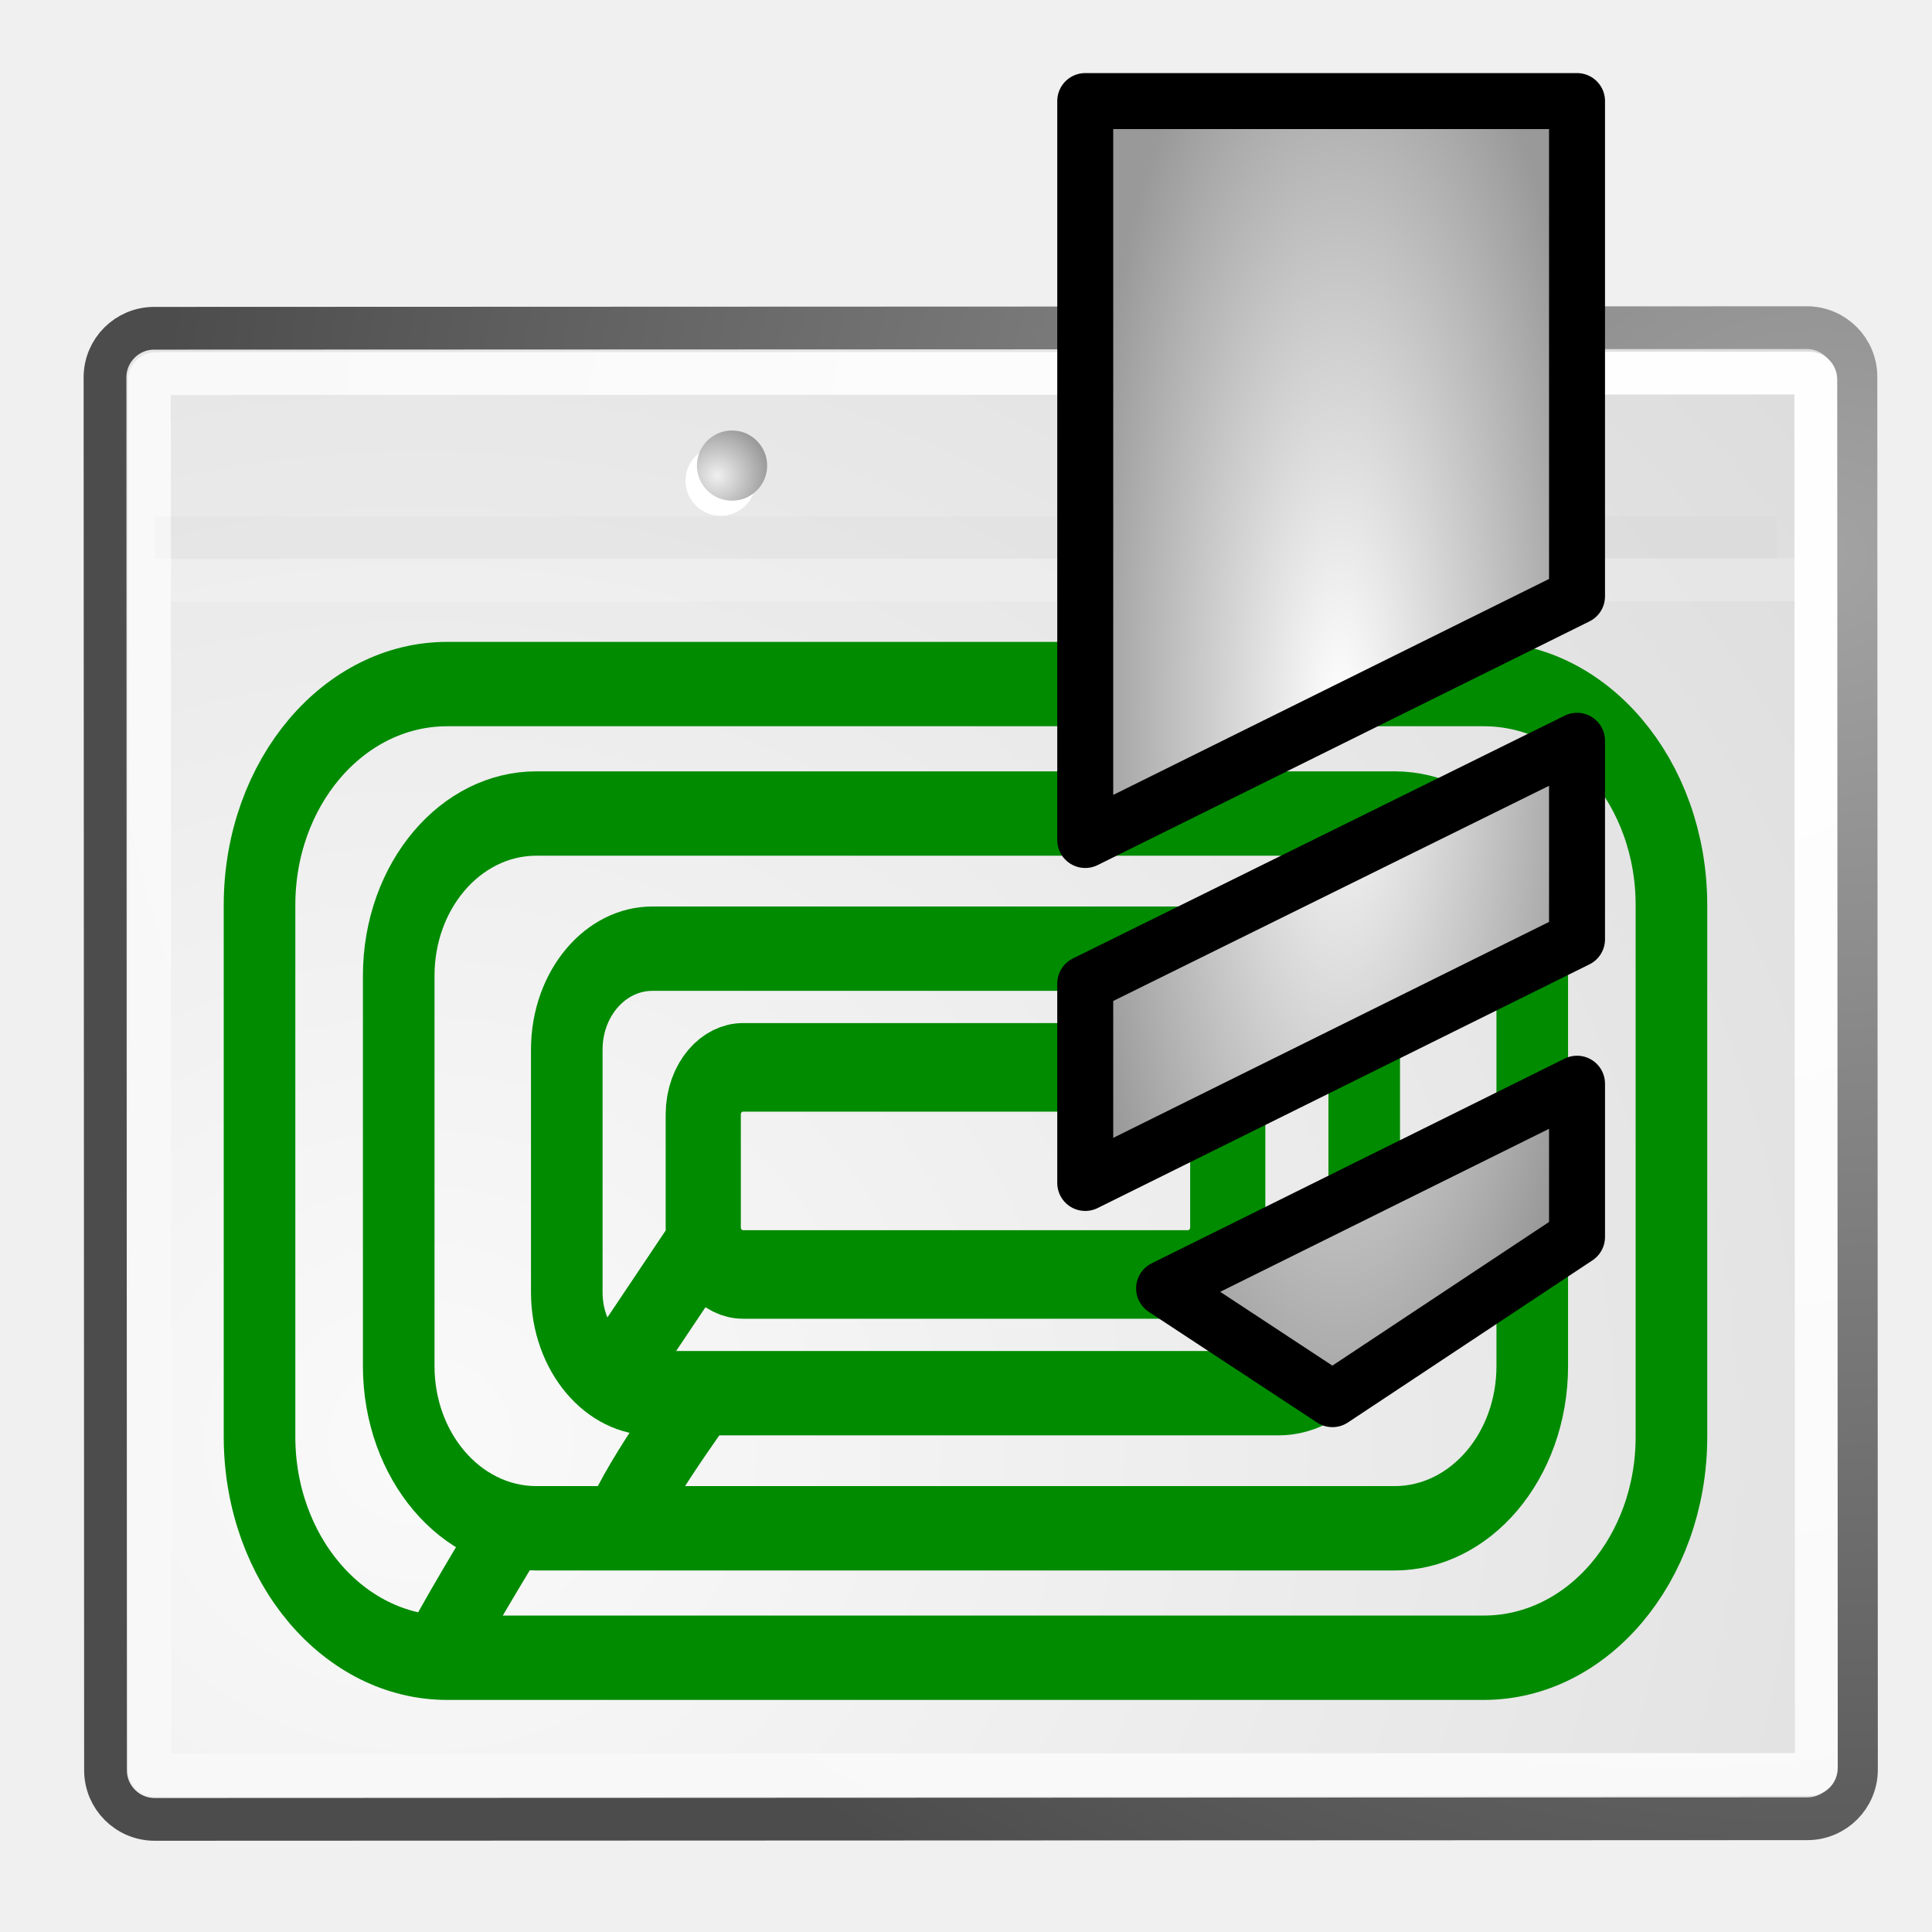
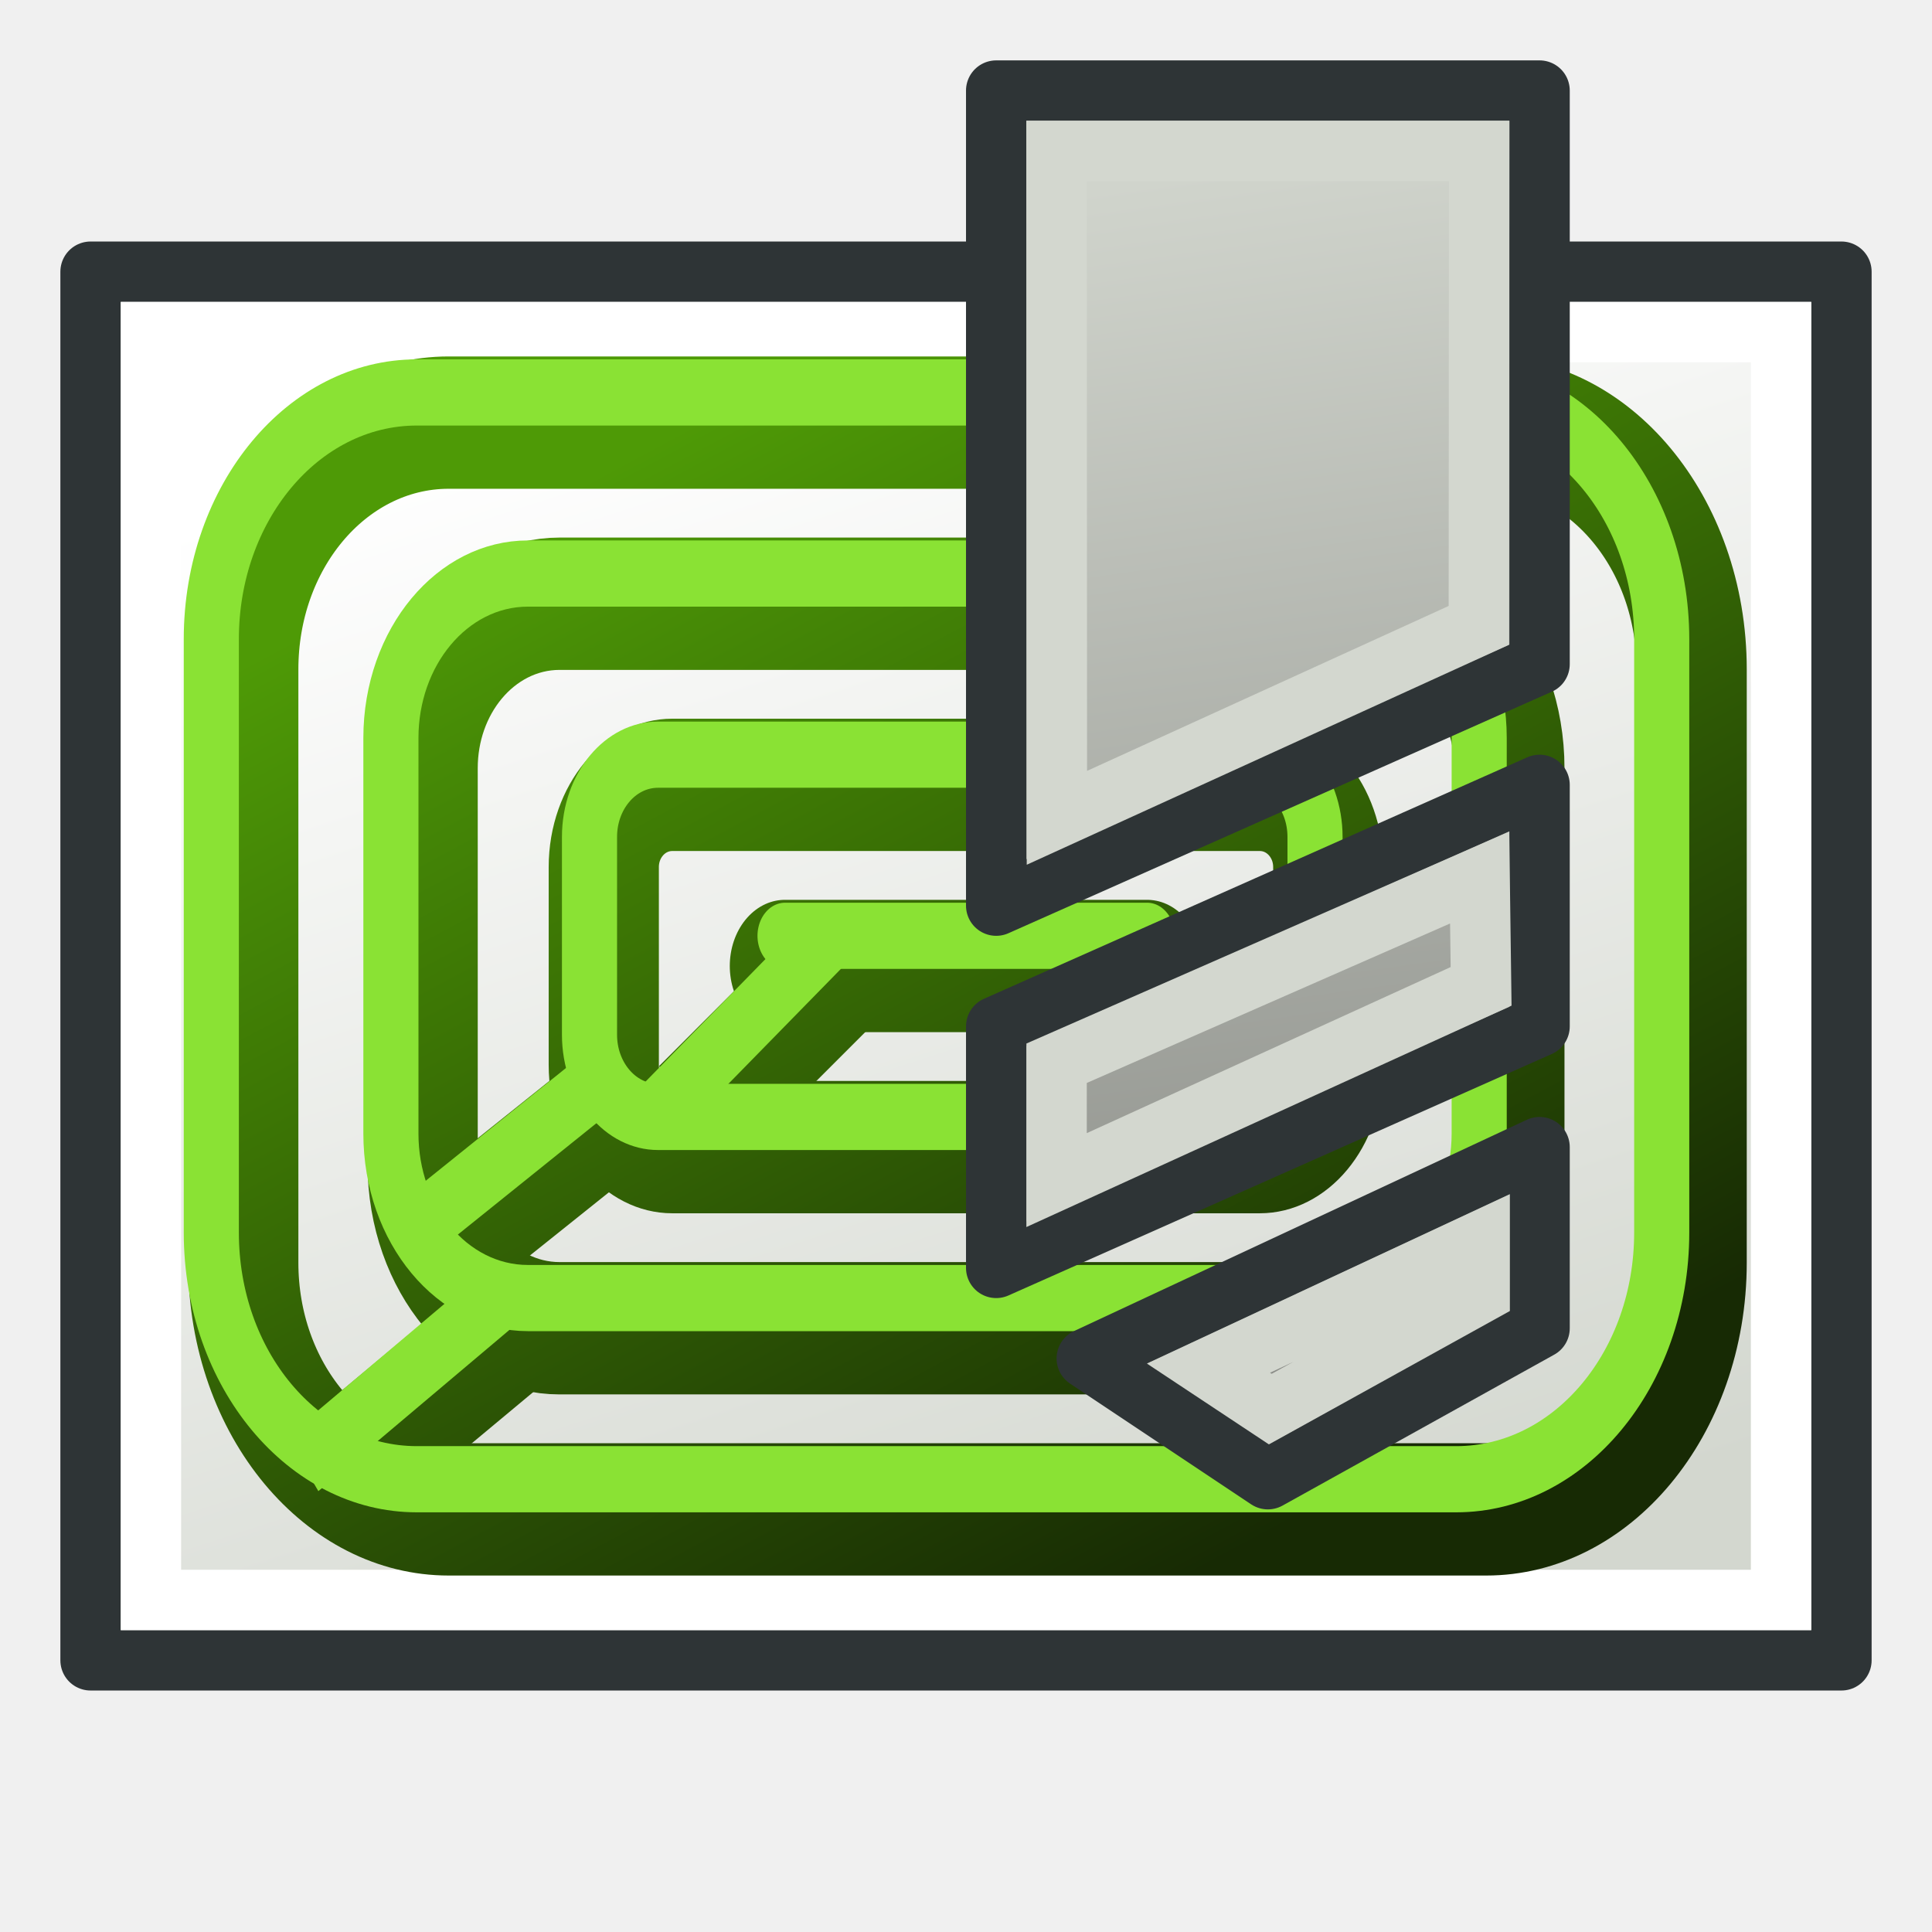
<svg xmlns="http://www.w3.org/2000/svg" xmlns:xlink="http://www.w3.org/1999/xlink" width="64px" height="64px" id="svg2816" version="1.1">
  <defs id="defs2818">
+     <linearGradient id="linearGradient4210">
+       <stop style="stop-color:#172a04;stop-opacity:1" offset="0" id="stop4212" />
+       <stop style="stop-color:#4e9a06;stop-opacity:1" offset="1" id="stop4214" />
+     </linearGradient>
    <linearGradient id="linearGradient4513">
      <stop style="stop-color:#ffffff;stop-opacity:1;" offset="0" id="stop4515" />
      <stop style="stop-color:#999999;stop-opacity:1;" offset="1" id="stop4517" />
    </linearGradient>
    <linearGradient id="linearGradient3681">
      <stop id="stop3697" offset="0" style="stop-color:#fff110;stop-opacity:1;" />
      <stop style="stop-color:#cf7008;stop-opacity:1;" offset="1" id="stop3685" />
    </linearGradient>
    <pattern patternTransform="matrix(0.6764373,-0.8182915,2.457831,1.884455,-26.45061,18.29495)" id="pattern5231" xlink:href="#Strips1_1-4" />
    <pattern id="Strips1_1-4" patternTransform="matrix(0.6677284,-1.003708,2.426188,2.311455,3.476099,3.534923)" height="1" width="2" patternUnits="userSpaceOnUse">
      <rect id="rect4483-4" height="2" width="1" y="-0.5" x="0" style="fill:black;stroke:none" />
    </pattern>
    <pattern patternTransform="matrix(0.6677284,-1.003708,2.426188,2.311455,39.61838,8.96928)" id="pattern5231-4" xlink:href="#Strips1_1-6" />
    <pattern id="Strips1_1-6" patternTransform="matrix(0.6677284,-1.003708,2.426188,2.311455,3.476099,3.534923)" height="1" width="2" patternUnits="userSpaceOnUse">
      <rect id="rect4483-0" height="2" width="1" y="-0.5" x="0" style="fill:black;stroke:none" />
    </pattern>
    <pattern patternTransform="matrix(0.6651338,-1.06313,2.41676,2.448297,-49.76257,2.954681)" id="pattern5296" xlink:href="#pattern5231-3" />
    <pattern patternTransform="matrix(0.6677284,-1.003708,2.426188,2.311455,-26.33628,10.8872)" id="pattern5231-3" xlink:href="#Strips1_1-4-3" />
    <pattern id="Strips1_1-4-3" patternTransform="matrix(0.6677284,-1.003708,2.426188,2.311455,3.476099,3.534923)" height="1" width="2" patternUnits="userSpaceOnUse">
      <rect id="rect4483-4-6" height="2" width="1" y="-0.5" x="0" style="fill:black;stroke:none" />
    </pattern>
    <pattern patternTransform="matrix(0.4284489,-0.6215585,1.556767,1.431396,27.94841,13.30646)" id="pattern5330" xlink:href="#Strips1_1-9" />
    <pattern id="Strips1_1-9" patternTransform="matrix(0.6677284,-1.003708,2.426188,2.311455,3.476099,3.534923)" height="1" width="2" patternUnits="userSpaceOnUse">
      <rect id="rect4483-3" height="2" width="1" y="-0.5" x="0" style="fill:black;stroke:none" />
    </pattern>
    <linearGradient xlink:href="#linearGradient3681" id="linearGradient3687" x1="37.898" y1="41.088" x2="4.061" y2="40.169" gradientUnits="userSpaceOnUse" gradientTransform="translate(127.2727,-51.27273)" />
    <linearGradient xlink:href="#linearGradient3681" id="linearGradient3695" x1="37.894" y1="40.485" x2="59.811" y2="43.559" gradientUnits="userSpaceOnUse" gradientTransform="translate(127.2727,-51.27273)" />
    <linearGradient id="linearGradient3681-3">
      <stop id="stop3697-3" offset="0" style="stop-color:#fff110;stop-opacity:1;" />
      <stop style="stop-color:#cf7008;stop-opacity:1;" offset="1" id="stop3685-4" />
    </linearGradient>
    <linearGradient y2="43.559" x2="59.811" y1="40.485" x1="37.894" gradientTransform="translate(-37.00068,-20.48737)" gradientUnits="userSpaceOnUse" id="linearGradient3608" xlink:href="#linearGradient3681-3" />
    <linearGradient id="linearGradient4513-2">
      <stop style="stop-color:#ffffff;stop-opacity:1;" offset="0" id="stop4515-2" />
      <stop style="stop-color:#999999;stop-opacity:1;" offset="1" id="stop4517-4" />
    </linearGradient>
    <radialGradient r="23.635" fy="7.932" fx="32.152" cy="7.932" cx="32.152" gradientTransform="matrix(1,0,0,1.184116,-8.517325,-3.409757)" gradientUnits="userSpaceOnUse" id="radialGradient4538" xlink:href="#linearGradient4513-2" />
    <linearGradient id="linearGradient4513-1">
      <stop style="stop-color:#ffffff;stop-opacity:1;" offset="0" id="stop4515-8" />
      <stop style="stop-color:#999999;stop-opacity:1;" offset="1" id="stop4517-6" />
    </linearGradient>
    <radialGradient r="23.635" fy="7.932" fx="32.152" cy="7.932" cx="32.152" gradientTransform="matrix(1,0,0,1.184116,-8.517325,-3.409757)" gradientUnits="userSpaceOnUse" id="radialGradient4538-6" xlink:href="#linearGradient4513-1" />
    <linearGradient id="linearGradient4513-1-3">
      <stop style="stop-color:#ffffff;stop-opacity:1;" offset="0" id="stop4515-8-7" />
      <stop style="stop-color:#999999;stop-opacity:1;" offset="1" id="stop4517-6-5" />
    </linearGradient>
    <radialGradient r="23.635" fy="35.869" fx="32.152" cy="35.869" cx="32.152" gradientTransform="matrix(0.3949791,0,0,1.184116,-2.716491,-26.06701)" gradientUnits="userSpaceOnUse" id="radialGradient3069" xlink:href="#linearGradient4513-1-3" />
    <linearGradient id="linearGradient4513-1-2">
      <stop style="stop-color:#ffffff;stop-opacity:1;" offset="0" id="stop4515-8-6" />
      <stop style="stop-color:#999999;stop-opacity:1;" offset="1" id="stop4517-6-6" />
    </linearGradient>
    <radialGradient r="23.635" fy="35.869" fx="32.152" cy="35.869" cx="32.152" gradientTransform="matrix(0.3949791,0,0,1.184116,-2.716491,-26.06701)" gradientUnits="userSpaceOnUse" id="radialGradient3102" xlink:href="#linearGradient4513-1-2" />
-     <radialGradient xlink:href="#linearGradient4513-1" id="radialGradient3132" gradientUnits="userSpaceOnUse" gradientTransform="matrix(0.3710101,0,0,1.112259,32.47114,-7.449405)" cx="32.152" cy="27.951" fx="32.152" fy="27.951" r="23.635" />
    <radialGradient r="5.257" fy="64.568" fx="20.892" cy="64.568" cx="20.892" gradientTransform="matrix(0.229703,0,0,0.229703,4.613529,3.979808)" gradientUnits="userSpaceOnUse" id="radialGradient2285" xlink:href="#aigrd3" />
    <radialGradient r="5.256" fy="114.568" fx="20.892" cy="114.568" cx="20.892" gradientTransform="matrix(0.229703,0,0,0.229703,4.613529,3.979808)" gradientUnits="userSpaceOnUse" id="radialGradient2283" xlink:href="#aigrd2" />
    <radialGradient xlink:href="#linearGradient15662" id="radialGradient15668" gradientUnits="userSpaceOnUse" gradientTransform="matrix(0.968273,0,0,1.032767,3.428194,-47.49227)" cx="8.144" cy="7.268" fx="8.144" fy="7.268" r="38.159" />
    <radialGradient xlink:href="#linearGradient259" id="radialGradient15658" gradientUnits="userSpaceOnUse" gradientTransform="matrix(0.960493,0,0,1.041132,0.07464063,-48.13872)" cx="33.967" cy="35.737" fx="33.967" fy="35.737" r="86.708" />
    <radialGradient xlink:href="#linearGradient269" id="radialGradient15656" gradientUnits="userSpaceOnUse" gradientTransform="matrix(0.968273,0,0,1.032767,3.428194,-47.49227)" cx="8.824" cy="3.756" fx="8.824" fy="3.756" r="37.752" />
    <linearGradient id="linearGradient12512">
      <stop id="stop12513" offset="0" style="stop-color:#ffffff;stop-opacity:1;" />
      <stop id="stop12517" offset="0.5" style="stop-color:#fff520;stop-opacity:0.891;" />
      <stop id="stop12514" offset="1" style="stop-color:#fff300;stop-opacity:0;" />
    </linearGradient>
    <linearGradient id="linearGradient259">
      <stop id="stop260" offset="0" style="stop-color:#fafafa;stop-opacity:1;" />
      <stop id="stop261" offset="1" style="stop-color:#bbbbbb;stop-opacity:1;" />
    </linearGradient>
    <linearGradient id="linearGradient269">
      <stop id="stop270" offset="0" style="stop-color:#a3a3a3;stop-opacity:1;" />
      <stop id="stop271" offset="1" style="stop-color:#4c4c4c;stop-opacity:1;" />
    </linearGradient>
    <radialGradient id="aigrd2" cx="20.892" cy="114.568" r="5.256" fx="20.892" fy="114.568" gradientUnits="userSpaceOnUse">
      <stop offset="0" style="stop-color:#F0F0F0" id="stop15566" />
      <stop offset="1" style="stop-color:#9a9a9a;stop-opacity:1;" id="stop15568" />
    </radialGradient>
    <radialGradient id="aigrd3" cx="20.892" cy="64.568" r="5.257" fx="20.892" fy="64.568" gradientUnits="userSpaceOnUse">
      <stop offset="0" style="stop-color:#F0F0F0" id="stop15573" />
      <stop offset="1" style="stop-color:#9a9a9a;stop-opacity:1;" id="stop15575" />
    </radialGradient>
    <linearGradient id="linearGradient15662">
      <stop id="stop15664" offset="0" style="stop-color:#ffffff;stop-opacity:1;" />
      <stop id="stop15666" offset="1" style="stop-color:#f8f8f8;stop-opacity:1;" />
    </linearGradient>
    <radialGradient gradientUnits="userSpaceOnUse" gradientTransform="matrix(1,0,0,0.284916,-6.310056e-16,30.08928)" r="15.822" fy="42.078" fx="24.307" cy="42.078" cx="24.307" id="radialGradient4548" xlink:href="#linearGradient4542" />
    <linearGradient id="linearGradient4542">
      <stop id="stop4544" offset="0" style="stop-color:#000000;stop-opacity:1;" />
      <stop id="stop4546" offset="1" style="stop-color:#000000;stop-opacity:0;" />
    </linearGradient>
    <linearGradient y2="609.505" x2="302.857" y1="366.648" x1="302.857" gradientTransform="matrix(2.774389,0,0,1.969706,-1892.179,-872.8854)" gradientUnits="userSpaceOnUse" id="linearGradient5027" xlink:href="#linearGradient5048" />
    <linearGradient id="linearGradient5048">
      <stop id="stop5050" offset="0" style="stop-color:black;stop-opacity:0;" />
      <stop style="stop-color:black;stop-opacity:1;" offset="0.5" id="stop5056" />
      <stop id="stop5052" offset="1" style="stop-color:black;stop-opacity:0;" />
    </linearGradient>
    <radialGradient r="117.143" fy="486.648" fx="605.714" cy="486.648" cx="605.714" gradientTransform="matrix(2.774389,0,0,1.969706,-1891.633,-872.8854)" gradientUnits="userSpaceOnUse" id="radialGradient5029" xlink:href="#linearGradient5060" />
    <linearGradient id="linearGradient5060">
      <stop id="stop5062" offset="0" style="stop-color:black;stop-opacity:1;" />
      <stop id="stop5064" offset="1" style="stop-color:black;stop-opacity:0;" />
    </linearGradient>
    <radialGradient r="117.143" fy="486.648" fx="605.714" cy="486.648" cx="605.714" gradientTransform="matrix(-2.774389,0,0,1.969706,112.7623,-872.8854)" gradientUnits="userSpaceOnUse" id="radialGradient5031" xlink:href="#linearGradient5060" />
    <radialGradient xlink:href="#aigrd2-1" id="radialGradient2283-3" gradientUnits="userSpaceOnUse" gradientTransform="matrix(0.229703,0,0,0.229703,4.613529,3.979808)" cx="20.892" cy="114.568" fx="20.892" fy="114.568" r="5.256" />
    <radialGradient gradientUnits="userSpaceOnUse" fy="114.568" fx="20.892" r="5.256" cy="114.568" cx="20.892" id="aigrd2-1">
      <stop id="stop15566-2" style="stop-color:#F0F0F0" offset="0" />
      <stop id="stop15568-2" style="stop-color:#9a9a9a;stop-opacity:1;" offset="1" />
    </radialGradient>
    <radialGradient xlink:href="#aigrd3-4" id="radialGradient2285-6" gradientUnits="userSpaceOnUse" gradientTransform="matrix(0.229703,0,0,0.229703,4.613529,3.979808)" cx="20.892" cy="64.568" fx="20.892" fy="64.568" r="5.257" />
    <radialGradient gradientUnits="userSpaceOnUse" fy="64.568" fx="20.892" r="5.257" cy="64.568" cx="20.892" id="aigrd3-4">
      <stop id="stop15573-8" style="stop-color:#F0F0F0" offset="0" />
      <stop id="stop15575-8" style="stop-color:#9a9a9a;stop-opacity:1;" offset="1" />
    </radialGradient>
    <radialGradient r="38.159" fy="7.268" fx="8.144" cy="7.268" cx="8.144" gradientTransform="matrix(0.968273,0,0,1.032767,12.00552,4.442733)" gradientUnits="userSpaceOnUse" id="radialGradient15668-4" xlink:href="#linearGradient15662-9" />
    <linearGradient id="linearGradient15662-9">
      <stop style="stop-color:#ffffff;stop-opacity:1;" offset="0" id="stop15664-3" />
      <stop style="stop-color:#f8f8f8;stop-opacity:1;" offset="1" id="stop15666-9" />
    </linearGradient>
    <radialGradient r="86.708" fy="35.737" fx="33.967" cy="35.737" cx="33.967" gradientTransform="matrix(0.960493,0,0,1.041132,8.651968,3.796286)" gradientUnits="userSpaceOnUse" id="radialGradient15658-0" xlink:href="#linearGradient259-4" />
    <linearGradient id="linearGradient259-4">
      <stop style="stop-color:#fafafa;stop-opacity:1;" offset="0" id="stop260-1" />
      <stop style="stop-color:#bbbbbb;stop-opacity:1;" offset="1" id="stop261-5" />
    </linearGradient>
    <radialGradient r="37.752" fy="3.756" fx="8.824" cy="3.756" cx="8.824" gradientTransform="matrix(0.968273,0,0,1.032767,12.00552,4.442733)" gradientUnits="userSpaceOnUse" id="radialGradient15656-5" xlink:href="#linearGradient269-8" />
    <linearGradient id="linearGradient269-8">
      <stop style="stop-color:#a3a3a3;stop-opacity:1;" offset="0" id="stop270-2" />
      <stop style="stop-color:#4c4c4c;stop-opacity:1;" offset="1" id="stop271-1" />
    </linearGradient>
    <linearGradient xlink:href="#linearGradient5048-9" id="linearGradient5027-5" gradientUnits="userSpaceOnUse" gradientTransform="matrix(2.774389,0,0,1.969706,-1892.179,-872.8854)" x1="302.857" y1="366.648" x2="302.857" y2="609.505" />
    <linearGradient id="linearGradient5048-9">
      <stop style="stop-color:black;stop-opacity:0;" offset="0" id="stop5050-9" />
      <stop id="stop5056-6" offset="0.5" style="stop-color:black;stop-opacity:1;" />
      <stop style="stop-color:black;stop-opacity:0;" offset="1" id="stop5052-1" />
    </linearGradient>
    <radialGradient xlink:href="#linearGradient5060-3" id="radialGradient5029-2" gradientUnits="userSpaceOnUse" gradientTransform="matrix(2.774389,0,0,1.969706,-1891.633,-872.8854)" cx="605.714" cy="486.648" fx="605.714" fy="486.648" r="117.143" />
    <linearGradient id="linearGradient5060-3">
      <stop style="stop-color:black;stop-opacity:1;" offset="0" id="stop5062-4" />
      <stop style="stop-color:black;stop-opacity:0;" offset="1" id="stop5064-7" />
    </linearGradient>
    <radialGradient xlink:href="#linearGradient5060-3" id="radialGradient5031-7" gradientUnits="userSpaceOnUse" gradientTransform="matrix(-2.774389,0,0,1.969706,112.7623,-872.8854)" cx="605.714" cy="486.648" fx="605.714" fy="486.648" r="117.143" />
    <radialGradient r="117.143" fy="486.648" fx="605.714" cy="486.648" cx="605.714" gradientTransform="matrix(-2.774389,0,0,1.969706,112.7623,-872.8854)" gradientUnits="userSpaceOnUse" id="radialGradient3453" xlink:href="#linearGradient5060-3" />
    <linearGradient xlink:href="#linearGradient5048-9" id="linearGradient3590" gradientUnits="userSpaceOnUse" gradientTransform="matrix(2.774389,0,0,1.969706,-1892.179,-872.8854)" x1="302.857" y1="366.648" x2="302.857" y2="609.505" />
    <radialGradient xlink:href="#linearGradient5060-3" id="radialGradient3592" gradientUnits="userSpaceOnUse" gradientTransform="matrix(2.774389,0,0,1.969706,-1891.633,-872.8854)" cx="605.714" cy="486.648" fx="605.714" fy="486.648" r="117.143" />
    <radialGradient xlink:href="#linearGradient5060-3" id="radialGradient3594" gradientUnits="userSpaceOnUse" gradientTransform="matrix(-2.774389,0,0,1.969706,112.7623,-872.8854)" cx="605.714" cy="486.648" fx="605.714" fy="486.648" r="117.143" />
-     <radialGradient xlink:href="#linearGradient259-4" id="radialGradient3596" gradientUnits="userSpaceOnUse" gradientTransform="matrix(0.960493,0,0,1.041132,8.651968,3.796286)" cx="33.967" cy="35.737" fx="33.967" fy="35.737" r="86.708" />
-     <radialGradient xlink:href="#linearGradient269-8" id="radialGradient3598" gradientUnits="userSpaceOnUse" gradientTransform="matrix(0.968273,0,0,1.032767,12.00552,4.442733)" cx="8.824" cy="3.756" fx="8.824" fy="3.756" r="37.752" />
-     <radialGradient xlink:href="#linearGradient15662-9" id="radialGradient3600" gradientUnits="userSpaceOnUse" gradientTransform="matrix(0.968273,0,0,1.032767,12.00552,4.442733)" cx="8.144" cy="7.268" fx="8.144" fy="7.268" r="38.159" />
-     <radialGradient xlink:href="#aigrd2-1" id="radialGradient3602" gradientUnits="userSpaceOnUse" gradientTransform="matrix(0.229703,0,0,0.229703,4.613529,3.979808)" cx="20.892" cy="114.568" fx="20.892" fy="114.568" r="5.256" />
-     <radialGradient xlink:href="#aigrd3-4" id="radialGradient3604" gradientUnits="userSpaceOnUse" gradientTransform="matrix(0.229703,0,0,0.229703,4.613529,3.979808)" cx="20.892" cy="64.568" fx="20.892" fy="64.568" r="5.257" />
+     <linearGradient id="linearGradient3775">
+       <stop style="stop-color:#d3d7cf;stop-opacity:1;" offset="0" id="stop3777" />
+       <stop style="stop-color:#ffffff;stop-opacity:1" offset="1" id="stop3779" />
+     </linearGradient>
+     <linearGradient xlink:href="#linearGradient4031" id="linearGradient4055" gradientUnits="userSpaceOnUse" gradientTransform="translate(71.49472,-3.198256)" x1="30" y1="11" x2="36" y2="54.227" />
+     <linearGradient id="linearGradient4031">
+       <stop id="stop4033" offset="0" style="stop-color:#d3d7cf;stop-opacity:1" />
+       <stop id="stop4035" offset="1" style="stop-color:#888a85;stop-opacity:1" />
+     </linearGradient>
+     <linearGradient xlink:href="#linearGradient3775" id="linearGradient3309" gradientUnits="userSpaceOnUse" gradientTransform="translate(-65.45455,84)" x1="10" y1="40" x2="53" y2="26" />
+     <linearGradient xlink:href="#linearGradient4210" id="linearGradient4216" x1="-43.136" y1="43.577" x2="-29.89" y2="13.966" gradientUnits="userSpaceOnUse" />
  </defs>
  <g id="layer1">
-     <g id="g3568" transform="matrix(1.417422,0,0,1.416334,72.02085,-10.75811)">
-       <rect transform="matrix(3.7443727e-4,0.9999999,-0.9999999,3.7443727e-4,0,0)" rx="1.149" style="color:#000000;fill:url(#radialGradient3596);fill-opacity:1;fill-rule:nonzero;stroke:url(#radialGradient3598);stroke-width:1;stroke-linecap:round;stroke-linejoin:round;stroke-miterlimit:4;stroke-opacity:1;stroke-dashoffset:0;marker:none;visibility:visible;display:block;overflow:visible" id="rect15391" width="34.875" height="40.92" x="15.256" y="7.443" ry="1.149" />
-       <rect transform="matrix(3.7443727e-4,0.9999999,-0.9999999,3.7443727e-4,0,0)" style="color:#000000;fill:none;stroke:url(#radialGradient3600);stroke-width:1;stroke-linecap:round;stroke-linejoin:round;stroke-miterlimit:4;stroke-opacity:1;stroke-dashoffset:0;marker:none;visibility:visible;display:block;overflow:visible" id="rect15660" width="32.776" height="38.946" x="16.318" y="8.38" ry="0.149" rx="0.149" />
-       <g transform="matrix(3.7443726e-4,0.9999999,-0.9999999,3.7443726e-4,-3.754813,9.299822)" id="g2270" style="display:inline">
-         <g id="g1440" style="fill:#ffffff;fill-opacity:1;fill-rule:nonzero;stroke:#000000;stroke-miterlimit:4" transform="matrix(0.229703,0,0,0.229703,4.967081,4.244972)">
-           <radialGradient id="radialGradient1442" cx="20.892" cy="114.568" r="5.256" fx="20.892" fy="114.568" gradientUnits="userSpaceOnUse">
-             <stop offset="0" style="stop-color:#F0F0F0" id="stop1444" />
-             <stop offset="1" style="stop-color:#474747" id="stop1446" />
-           </radialGradient>
-           <path style="stroke:none" d="m 23.428,113.07 c 0,1.973 -1.6,3.572 -3.573,3.572 -1.974,0 -3.573,-1.6 -3.573,-3.572 0,-1.974 1.6,-3.573 3.573,-3.573 1.973,0 3.573,1.6 3.573,3.573 z" id="path1448" />
-           <radialGradient id="radialGradient1450" cx="20.892" cy="64.568" r="5.257" fx="20.892" fy="64.568" gradientUnits="userSpaceOnUse">
-             <stop offset="0" style="stop-color:#F0F0F0" id="stop1452" />
-             <stop offset="1" style="stop-color:#474747" id="stop1454" />
-           </radialGradient>
-           <path style="stroke:none" d="m 23.428,63.07 c 0,1.973 -1.6,3.573 -3.573,3.573 -1.974,0 -3.573,-1.6 -3.573,-3.573 0,-1.974 1.6,-3.573 3.573,-3.573 1.973,0 3.573,1.6 3.573,3.573 z" id="path1456" />
-         </g>
-         <path style="fill:url(#radialGradient3602);fill-rule:nonzero;stroke:none" d="m 9.995,29.952 c 0,0.453 -0.368,0.82 -0.821,0.82 -0.453,0 -0.821,-0.368 -0.821,-0.82 0,-0.453 0.368,-0.821 0.821,-0.821 0.453,0 0.821,0.368 0.821,0.821 z" id="path15570" />
-         <path style="fill:url(#radialGradient3604);fill-rule:nonzero;stroke:none" d="m 9.995,18.467 c 0,0.453 -0.368,0.821 -0.821,0.821 -0.453,0 -0.821,-0.368 -0.821,-0.821 0,-0.453 0.368,-0.821 0.821,-0.821 0.453,0 0.821,0.368 0.821,0.821 z" id="path15577" />
+     <g id="g3303" transform="translate(-84,-1.454544)">
+       <rect transform="matrix(0,-1,1,0,0,0)" y="87" x="-56.455" height="58" width="46" id="rect2987" style="fill:#d3d7cf;fill-opacity:1;stroke:#2e3436;stroke-width:2;stroke-linecap:round;stroke-linejoin:round;stroke-miterlimit:4;stroke-opacity:1;stroke-dasharray:none;stroke-dashoffset:0" />
+       <rect transform="matrix(0,-1,1,0,0,0)" y="89" x="-54.455" height="54" width="42" id="rect2987-1" style="fill:url(#linearGradient3309);fill-opacity:1;stroke:#ffffff;stroke-width:2;stroke-linecap:round;stroke-linejoin:miter;stroke-miterlimit:4;stroke-opacity:1;stroke-dasharray:none;stroke-dashoffset:0" />
+     </g>
+     <g id="g3123" transform="matrix(-1.104393,0,0,1.326283,-6.86687,-6.250353)">
+       <g id="g4201" style="stroke:url(#linearGradient4216)">
+         <rect style="color:#000000;fill:none;stroke:url(#linearGradient4216);stroke-width:3.305;stroke-linecap:butt;stroke-linejoin:round;stroke-miterlimit:4;stroke-opacity:1;stroke-dasharray:none;stroke-dashoffset:0;marker:none;visibility:visible;display:inline;overflow:visible;enable-background:accumulate" id="rect3188-8-8-1" width="21.731" height="9.048" x="-46.059" y="24.316" ry="2.054" />
+         <rect style="color:#000000;fill:none;stroke:url(#linearGradient4216);stroke-width:3.305;stroke-linecap:butt;stroke-linejoin:round;stroke-miterlimit:4;stroke-opacity:1;stroke-dasharray:none;stroke-dashoffset:0;marker:none;visibility:visible;display:inline;overflow:visible;enable-background:accumulate" id="rect3188-8" width="32.597" height="18.096" x="-51.492" y="19.792" ry="4.108" />
+         <path id="path4108" d="m -16.178,41.658 -5.433,-3.77" style="fill:none;stroke:url(#linearGradient4216);stroke-width:3.305;stroke-linecap:butt;stroke-linejoin:miter;stroke-opacity:1" />
+         <path id="path4110" d="m -19.8,35.626 -4.527,-3.016" style="fill:none;stroke:url(#linearGradient4216);stroke-width:3.305;stroke-linecap:butt;stroke-linejoin:miter;stroke-opacity:1" />
+         <rect style="color:#000000;fill:none;stroke:url(#linearGradient4216);stroke-width:3.305;stroke-linecap:butt;stroke-linejoin:round;stroke-miterlimit:4;stroke-opacity:1;stroke-dasharray:none;stroke-dashoffset:0;marker:none;visibility:visible;display:inline;overflow:visible;enable-background:accumulate" id="rect3188" width="43.444" height="27.144" x="-56.959" y="15.268" ry="6.162" />
+         <path id="path4112" d="m -27.044,32.61 -4.527,-3.77" style="fill:none;stroke:url(#linearGradient4216);stroke-width:3.305;stroke-linecap:butt;stroke-linejoin:miter;stroke-opacity:1" />
+         <path id="path3311" d="m -29.76,28.84 -10.866,0" style="fill:none;stroke:url(#linearGradient4216);stroke-width:3.305;stroke-linecap:round;stroke-linejoin:miter;stroke-opacity:1" />
      </g>
-       <path style="fill:none;stroke:#000000;stroke-width:0.989;stroke-linecap:butt;stroke-linejoin:miter;stroke-miterlimit:4;stroke-opacity:0.018;display:inline" d="m -9.283,20.161 -37.907,0.014" id="path15672" />
-       <path style="fill:none;stroke:#ffffff;stroke-width:1;stroke-linecap:butt;stroke-linejoin:miter;stroke-miterlimit:4;stroke-opacity:0.205;display:inline" d="m -8.809,21.155 -38.018,0.014" id="path15674" />
+       <rect ry="2.054" y="23.562" x="-45.662" height="9.048" width="21.762" id="rect3188-8-8-1-6" style="color:#000000;fill:none;stroke:#8ae234;stroke-width:1.653;stroke-linecap:butt;stroke-linejoin:round;stroke-miterlimit:4;stroke-opacity:1;stroke-dasharray:none;stroke-dashoffset:0;marker:none;visibility:visible;display:inline;overflow:visible;enable-background:accumulate" />
+       <rect ry="4.108" y="19.038" x="-50.586" height="18.096" width="32.643" id="rect3188-8-3" style="color:#000000;fill:none;stroke:#8ae234;stroke-width:1.653;stroke-linecap:butt;stroke-linejoin:round;stroke-miterlimit:4;stroke-opacity:1;stroke-dasharray:none;stroke-dashoffset:0;marker:none;visibility:visible;display:inline;overflow:visible;enable-background:accumulate" />
+       <rect ry="6.162" y="14.515" x="-56.061" height="27.144" width="43.505" id="rect3188-7" style="color:#000000;fill:none;stroke:#8ae234;stroke-width:1.653;stroke-linecap:butt;stroke-linejoin:round;stroke-miterlimit:4;stroke-opacity:1;stroke-dasharray:none;stroke-dashoffset:0;marker:none;visibility:visible;display:inline;overflow:visible;enable-background:accumulate" />
+       <path style="fill:none;stroke:#8ae234;stroke-width:1.653;stroke-linecap:round;stroke-linejoin:miter;stroke-opacity:1" d="m -29.765,28.086 -10.861,0" id="path3311-5" />
+       <path style="fill:none;stroke:#8ae234;stroke-width:1.653;stroke-linecap:butt;stroke-linejoin:miter;stroke-opacity:1" d="m -15.292,41.28 -5.986,-4.206" id="path4108-3" />
+       <path style="fill:none;stroke:#8ae234;stroke-width:1.653;stroke-linecap:butt;stroke-linejoin:miter;stroke-opacity:1" d="m -18.914,35.248 -5.145,-3.444" id="path4110-5" />
+       <path style="fill:none;stroke:#8ae234;stroke-width:1.653;stroke-linecap:butt;stroke-linejoin:miter;stroke-opacity:1" d="m -25.811,32.617 -5.168,-4.397" id="path4110-5-2" />
    </g>
-     <g id="g3123" transform="matrix(-1.12567,0,0,1.326283,67.06226,-9.159444)">
-       <rect ry="5.521" y="23.992" x="10.388" height="24.319" width="41.55" id="rect3188" style="color:#000000;fill:none;stroke:#008b00;stroke-width:2.107;stroke-linecap:butt;stroke-linejoin:round;stroke-miterlimit:4;stroke-opacity:1;stroke-dasharray:none;stroke-dashoffset:0;marker:none;visibility:visible;display:inline;overflow:visible;enable-background:accumulate" />
-       <rect ry="4.053" y="27.225" x="14.484" height="17.853" width="33.358" id="rect3188-8" style="color:#000000;fill:none;stroke:#008b00;stroke-width:2.107;stroke-linecap:butt;stroke-linejoin:round;stroke-miterlimit:4;stroke-opacity:1;stroke-dasharray:none;stroke-dashoffset:0;marker:none;visibility:visible;display:inline;overflow:visible;enable-background:accumulate" />
-       <rect ry="1.174" y="33.565" x="23.445" height="5.173" width="15.435" id="rect3188-8-8-6" style="color:#000000;fill:none;stroke:#008b00;stroke-width:2.212;stroke-linecap:butt;stroke-linejoin:round;stroke-miterlimit:4;stroke-opacity:1;stroke-dasharray:none;stroke-dashoffset:0;marker:none;visibility:visible;display:inline;overflow:visible;enable-background:accumulate" />
-       <rect ry="2.52" y="30.601" x="19.429" height="11.102" width="23.467" id="rect3188-8-8-1" style="color:#000000;fill:none;stroke:#008b00;stroke-width:2.107;stroke-linecap:butt;stroke-linejoin:round;stroke-miterlimit:4;stroke-opacity:1;stroke-dasharray:none;stroke-dashoffset:0;marker:none;visibility:visible;display:inline;overflow:visible;enable-background:accumulate" />
-       <path id="path4044" d="M 46.798,48.444 C 46.669,48.058 44.548,45.101 44.548,45.101" style="color:#000000;fill:none;stroke:#008b00;stroke-width:2.107;stroke-linecap:butt;stroke-linejoin:round;stroke-miterlimit:4;stroke-opacity:1;stroke-dasharray:none;stroke-dashoffset:0;marker:none;visibility:visible;display:inline;overflow:visible;enable-background:accumulate" />
-       <path id="path4046" d="M 41.398,45.23 C 41.205,44.394 38.891,41.694 38.891,41.694" style="color:#000000;fill:none;stroke:#008b00;stroke-width:2.107;stroke-linecap:butt;stroke-linejoin:round;stroke-miterlimit:4;stroke-opacity:1;stroke-dasharray:none;stroke-dashoffset:0;marker:none;visibility:visible;display:inline;overflow:visible;enable-background:accumulate" />
-       <path id="path4048" d="M 41.591,41.373 38.698,37.708" style="color:#000000;fill:none;stroke:#008b00;stroke-width:2.107;stroke-linecap:butt;stroke-linejoin:round;stroke-miterlimit:4;stroke-opacity:1;stroke-dasharray:none;stroke-dashoffset:0;marker:none;visibility:visible;display:inline;overflow:visible;enable-background:accumulate" />
+     <g id="g4051" transform="translate(-61.49479,-3.801745)">
+       <path id="rect4417-3" d="m 94.495,6.802 0,27 18,-8 0,-19 z m 18,23 -18,8 0,8 18,-8 z m 0,12 -15,7 6,4 9,-5 z" style="color:#000000;fill:url(#linearGradient4055);fill-opacity:1;fill-rule:nonzero;stroke:#2e3436;stroke-width:2;stroke-linecap:butt;stroke-linejoin:round;stroke-miterlimit:4;stroke-opacity:1;stroke-dasharray:none;stroke-dashoffset:0;marker:none;visibility:visible;display:inline;overflow:visible;enable-background:accumulate" />
+       <path id="rect4417-1" d="m 96.495,8.802 0.011,22.091 13.977,-6.375 0.011,-15.716 z M 110.51,32.871 l -14.014,6.152 -7.9e-4,3.871 14.063,-6.418 z m 7.9e-4,12.059 -8.984,4.193 2.048,1.357 6.936,-3.839 z" style="color:#000000;fill:none;stroke:#d3d7cf;stroke-width:2;stroke-linecap:butt;stroke-linejoin:miter;stroke-miterlimit:4;stroke-opacity:1;stroke-dasharray:none;stroke-dashoffset:0;marker:none;visibility:visible;display:inline;overflow:visible;enable-background:accumulate" />
    </g>
-     <path style="color:#000000;fill:url(#radialGradient3132);fill-opacity:1;fill-rule:nonzero;stroke:#000000;stroke-width:1.854;stroke-linecap:butt;stroke-linejoin:round;stroke-miterlimit:4;stroke-opacity:1;stroke-dasharray:none;stroke-dashoffset:0;marker:none;visibility:visible;display:inline;overflow:visible;enable-background:accumulate" d="m 35.95,3.348 0,16.406 c 0,0 0,1.231 0,8.072 l 16.291,-8.072 0,-1.791 0,-14.615 z m 16.291,21.191 -16.291,8.043 0,6.605 16.291,-8.072 z m 0,11.36 -13.679,6.781 5.577,3.669 8.102,-5.372 z" id="rect4417" />
  </g>
</svg>
